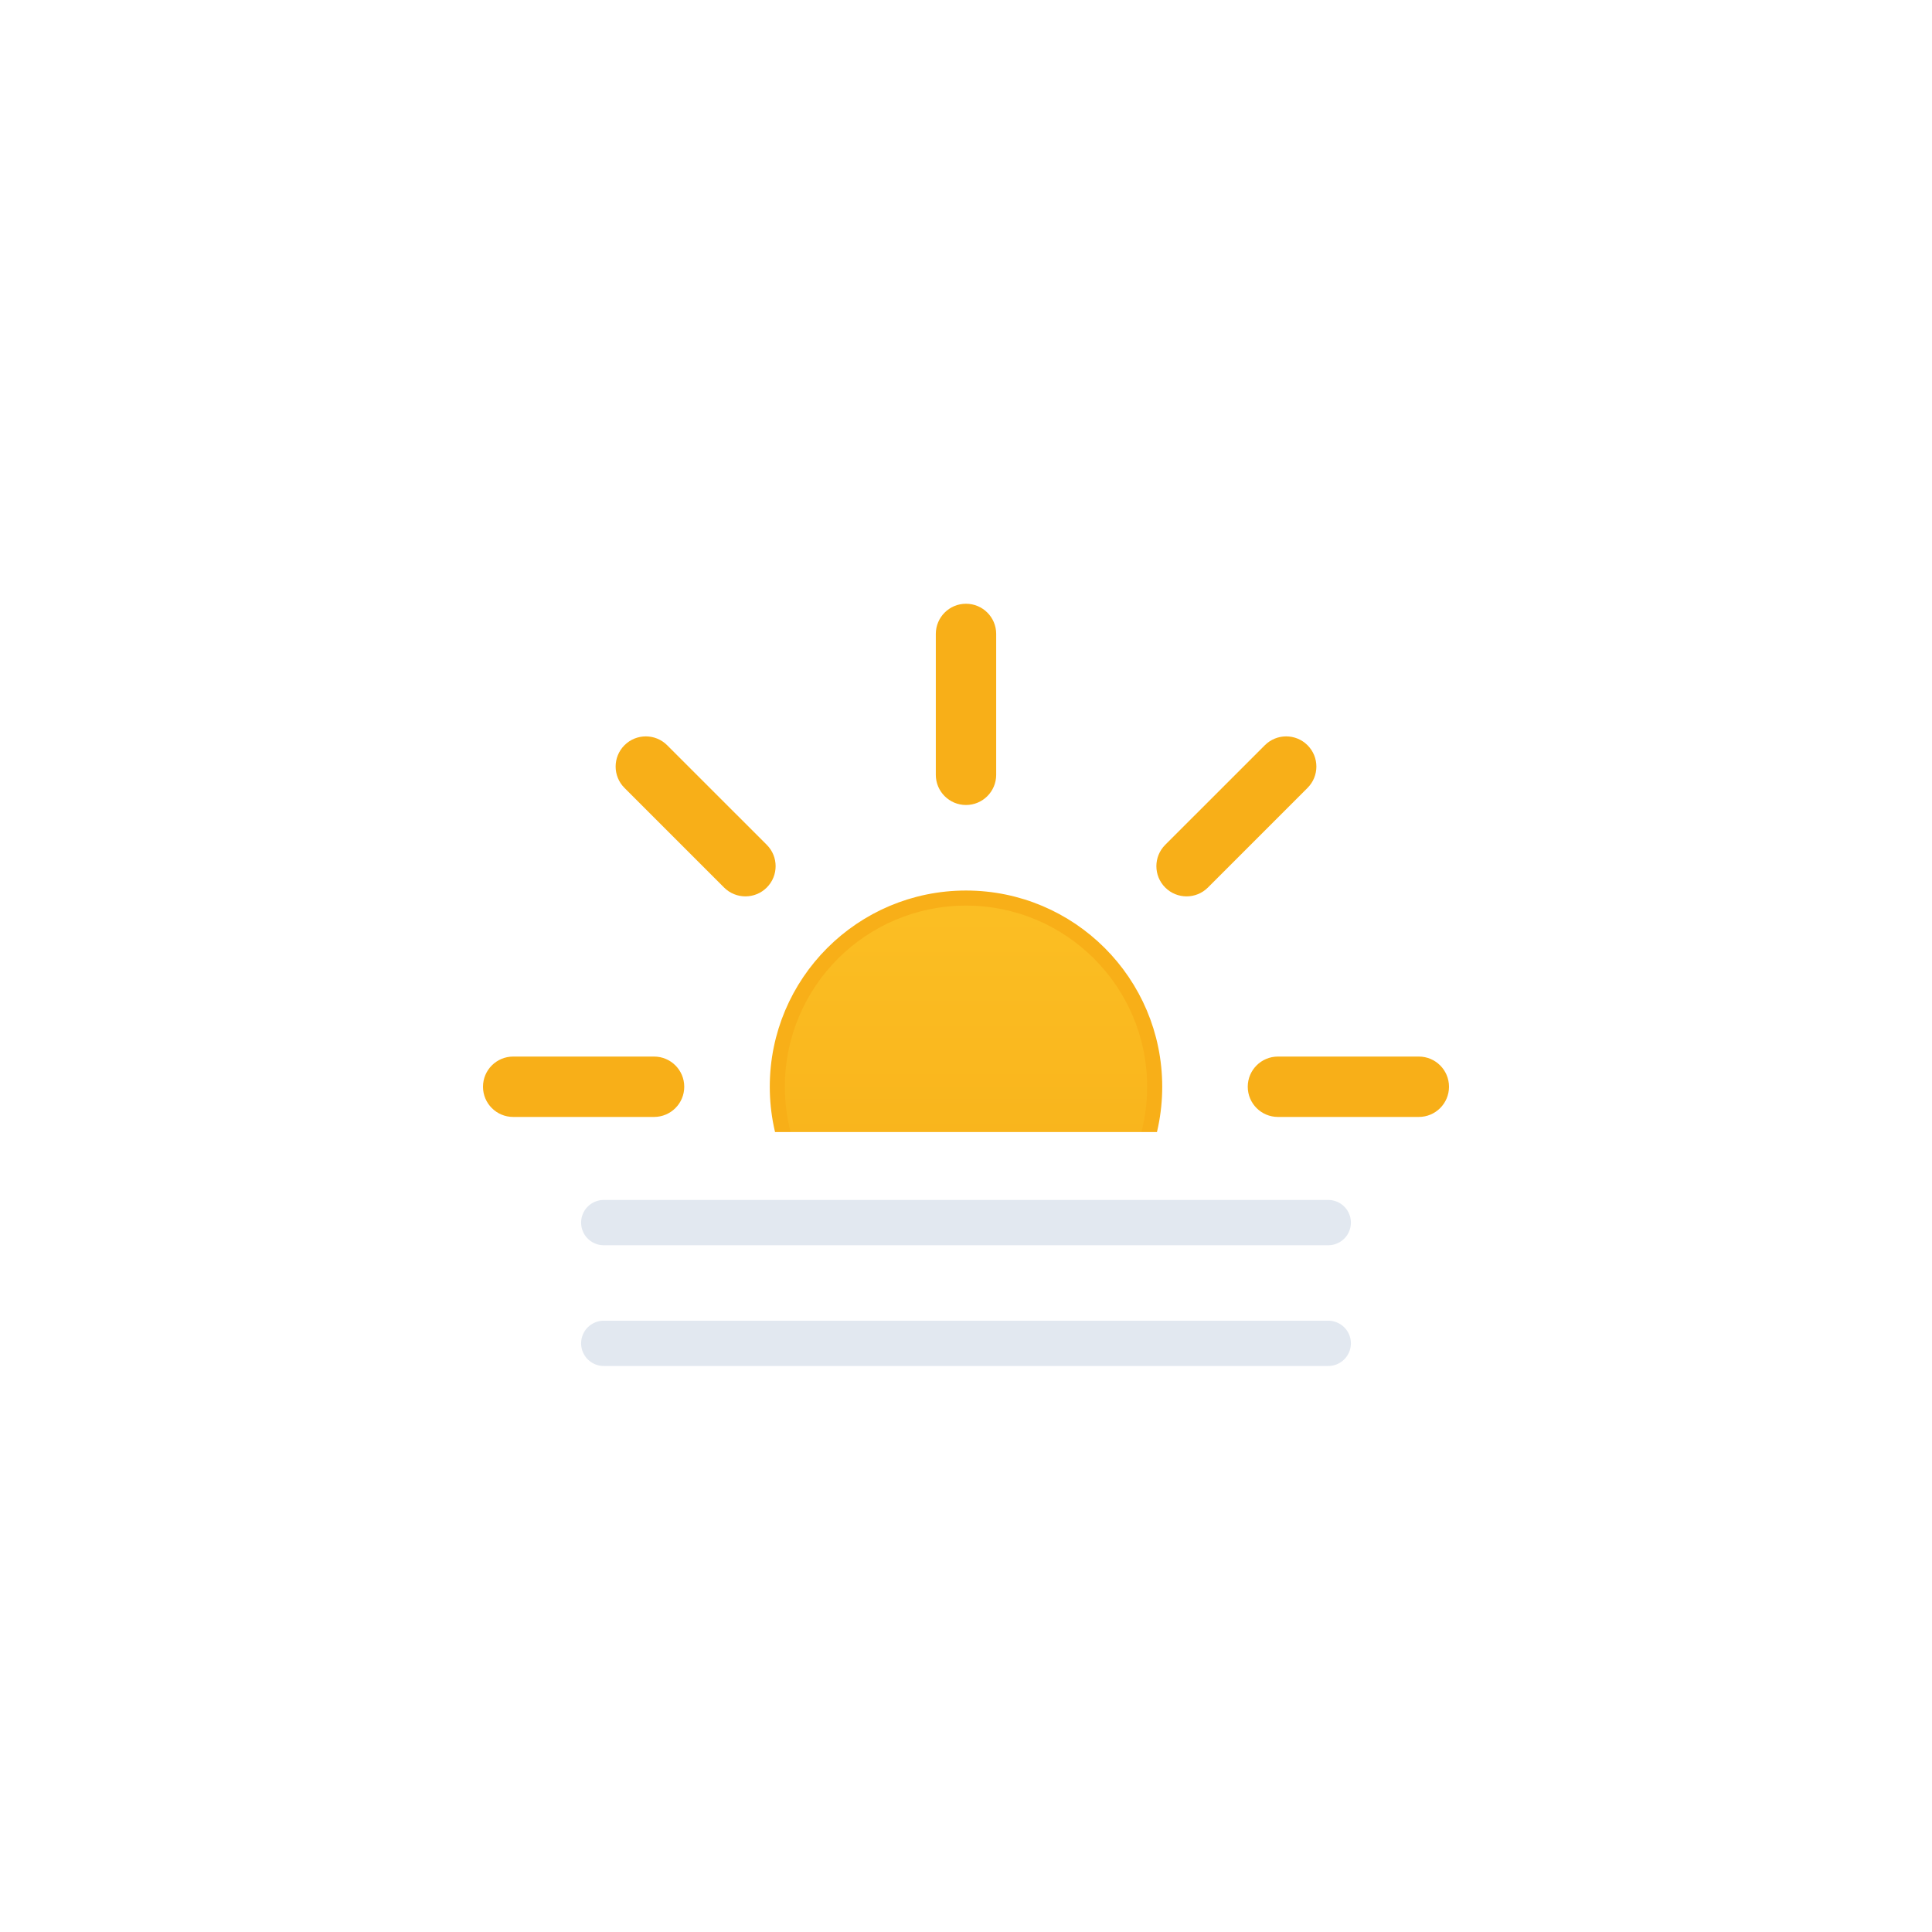
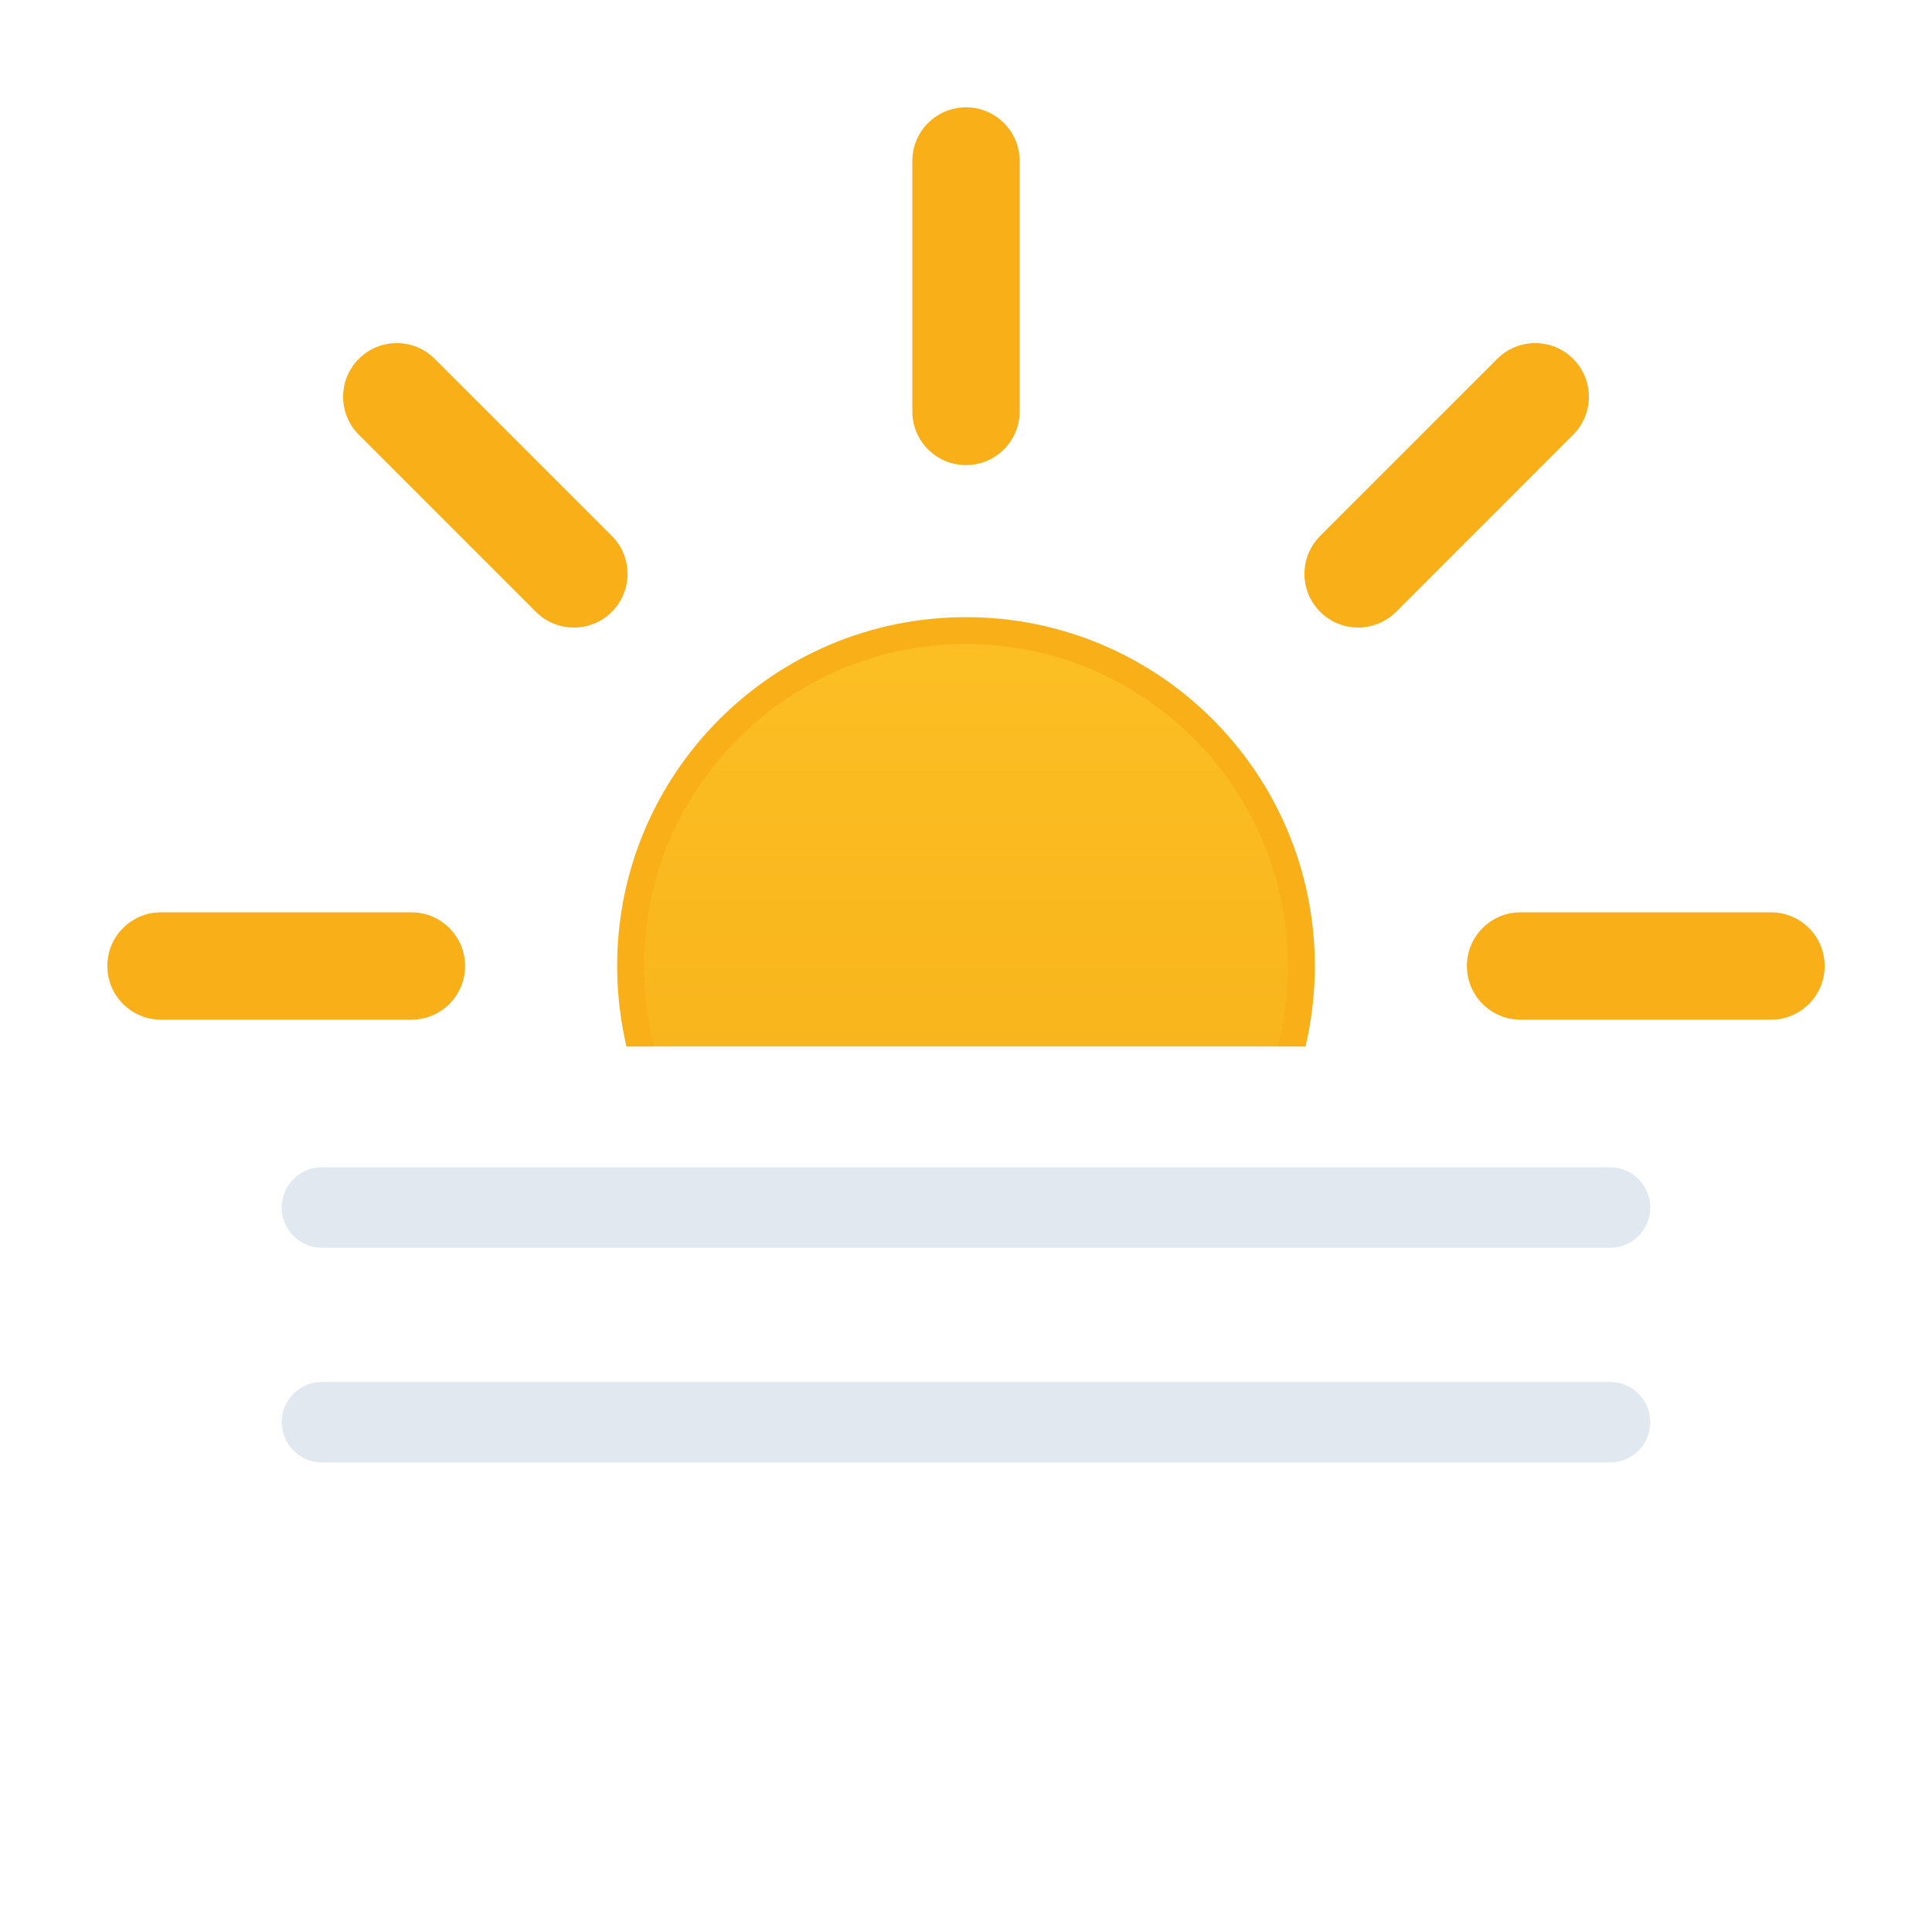
- <svg xmlns="http://www.w3.org/2000/svg" viewBox="0 0 128 128" fill="none">
+ <svg xmlns="http://www.w3.org/2000/svg" viewBox="28 36 72 72" fill="none">
  <g id="fog-day">
    <g id="Mask group">
      <mask id="mask0_1868_4589" style="mask-type:alpha" maskUnits="userSpaceOnUse" x="0" y="0" width="128" height="75">
        <rect id="Mask" width="128" height="75" fill="black" />
      </mask>
      <g mask="url(#mask0_1868_4589)">
        <g id="Sun">
          <circle id="Core" cx="64" cy="72" r="12.5" fill="url(#paint0_linear_1868_4589)" stroke="#F8AF18" />
          <g id="Rays">
            <path d="M62 42C62 40.895 62.895 40 64 40C65.105 40 66 40.895 66 42V51.333C66 52.438 65.105 53.333 64 53.333C62.895 53.333 62 52.438 62 51.333V42Z" fill="#F8AF18" />
            <path d="M83.799 49.373C84.58 48.592 85.846 48.592 86.627 49.373C87.409 50.154 87.409 51.42 86.627 52.201L80.028 58.801C79.247 59.582 77.98 59.582 77.199 58.801C76.418 58.02 76.418 56.753 77.199 55.972L83.799 49.373Z" fill="#F8AF18" />
            <path d="M94 70C95.105 70 96 70.895 96 72C96 73.105 95.105 74 94 74H84.667C83.562 74 82.667 73.105 82.667 72C82.667 70.895 83.562 70 84.667 70H94Z" fill="#F8AF18" />
            <path d="M86.627 91.799C87.409 92.58 87.409 93.846 86.627 94.627C85.846 95.409 84.58 95.409 83.799 94.627L77.199 88.028C76.418 87.247 76.418 85.98 77.199 85.199C77.98 84.418 79.247 84.418 80.028 85.199L86.627 91.799Z" fill="#F8AF18" />
            <path d="M62 92.667C62 91.562 62.895 90.667 64 90.667C65.105 90.667 66 91.562 66 92.667V102C66 103.105 65.105 104 64 104C62.895 104 62 103.105 62 102V92.667Z" fill="#F8AF18" />
            <path d="M47.972 85.199C48.753 84.418 50.02 84.418 50.801 85.199C51.582 85.98 51.582 87.247 50.801 88.028L44.201 94.627C43.42 95.409 42.154 95.409 41.373 94.627C40.592 93.846 40.592 92.58 41.373 91.799L47.972 85.199Z" fill="#F8AF18" />
            <path d="M43.333 70C44.438 70 45.333 70.895 45.333 72C45.333 73.105 44.438 74 43.333 74H34C32.895 74 32 73.105 32 72C32 70.895 32.895 70 34 70H43.333Z" fill="#F8AF18" />
            <path d="M50.801 55.972C51.582 56.753 51.582 58.02 50.801 58.801C50.02 59.582 48.753 59.582 47.972 58.801L41.373 52.201C40.592 51.42 40.592 50.154 41.373 49.373C42.154 48.592 43.42 48.592 44.201 49.373L50.801 55.972Z" fill="#F8AF18" />
          </g>
        </g>
      </g>
    </g>
    <g id="Precipitation">
      <path id="Line 2" d="M40 81H88" stroke="#E2E8F0" stroke-width="3" stroke-miterlimit="10" stroke-linecap="round" />
      <path id="Line 1" d="M40 89H88" stroke="#E2E8F0" stroke-width="3" stroke-miterlimit="10" stroke-linecap="round" />
    </g>
  </g>
  <defs>
    <linearGradient id="paint0_linear_1868_4589" x1="64" y1="59" x2="64" y2="85" gradientUnits="userSpaceOnUse">
      <stop stop-color="#FBBF24" />
      <stop offset="1" stop-color="#F8AF18" />
    </linearGradient>
  </defs>
</svg>
